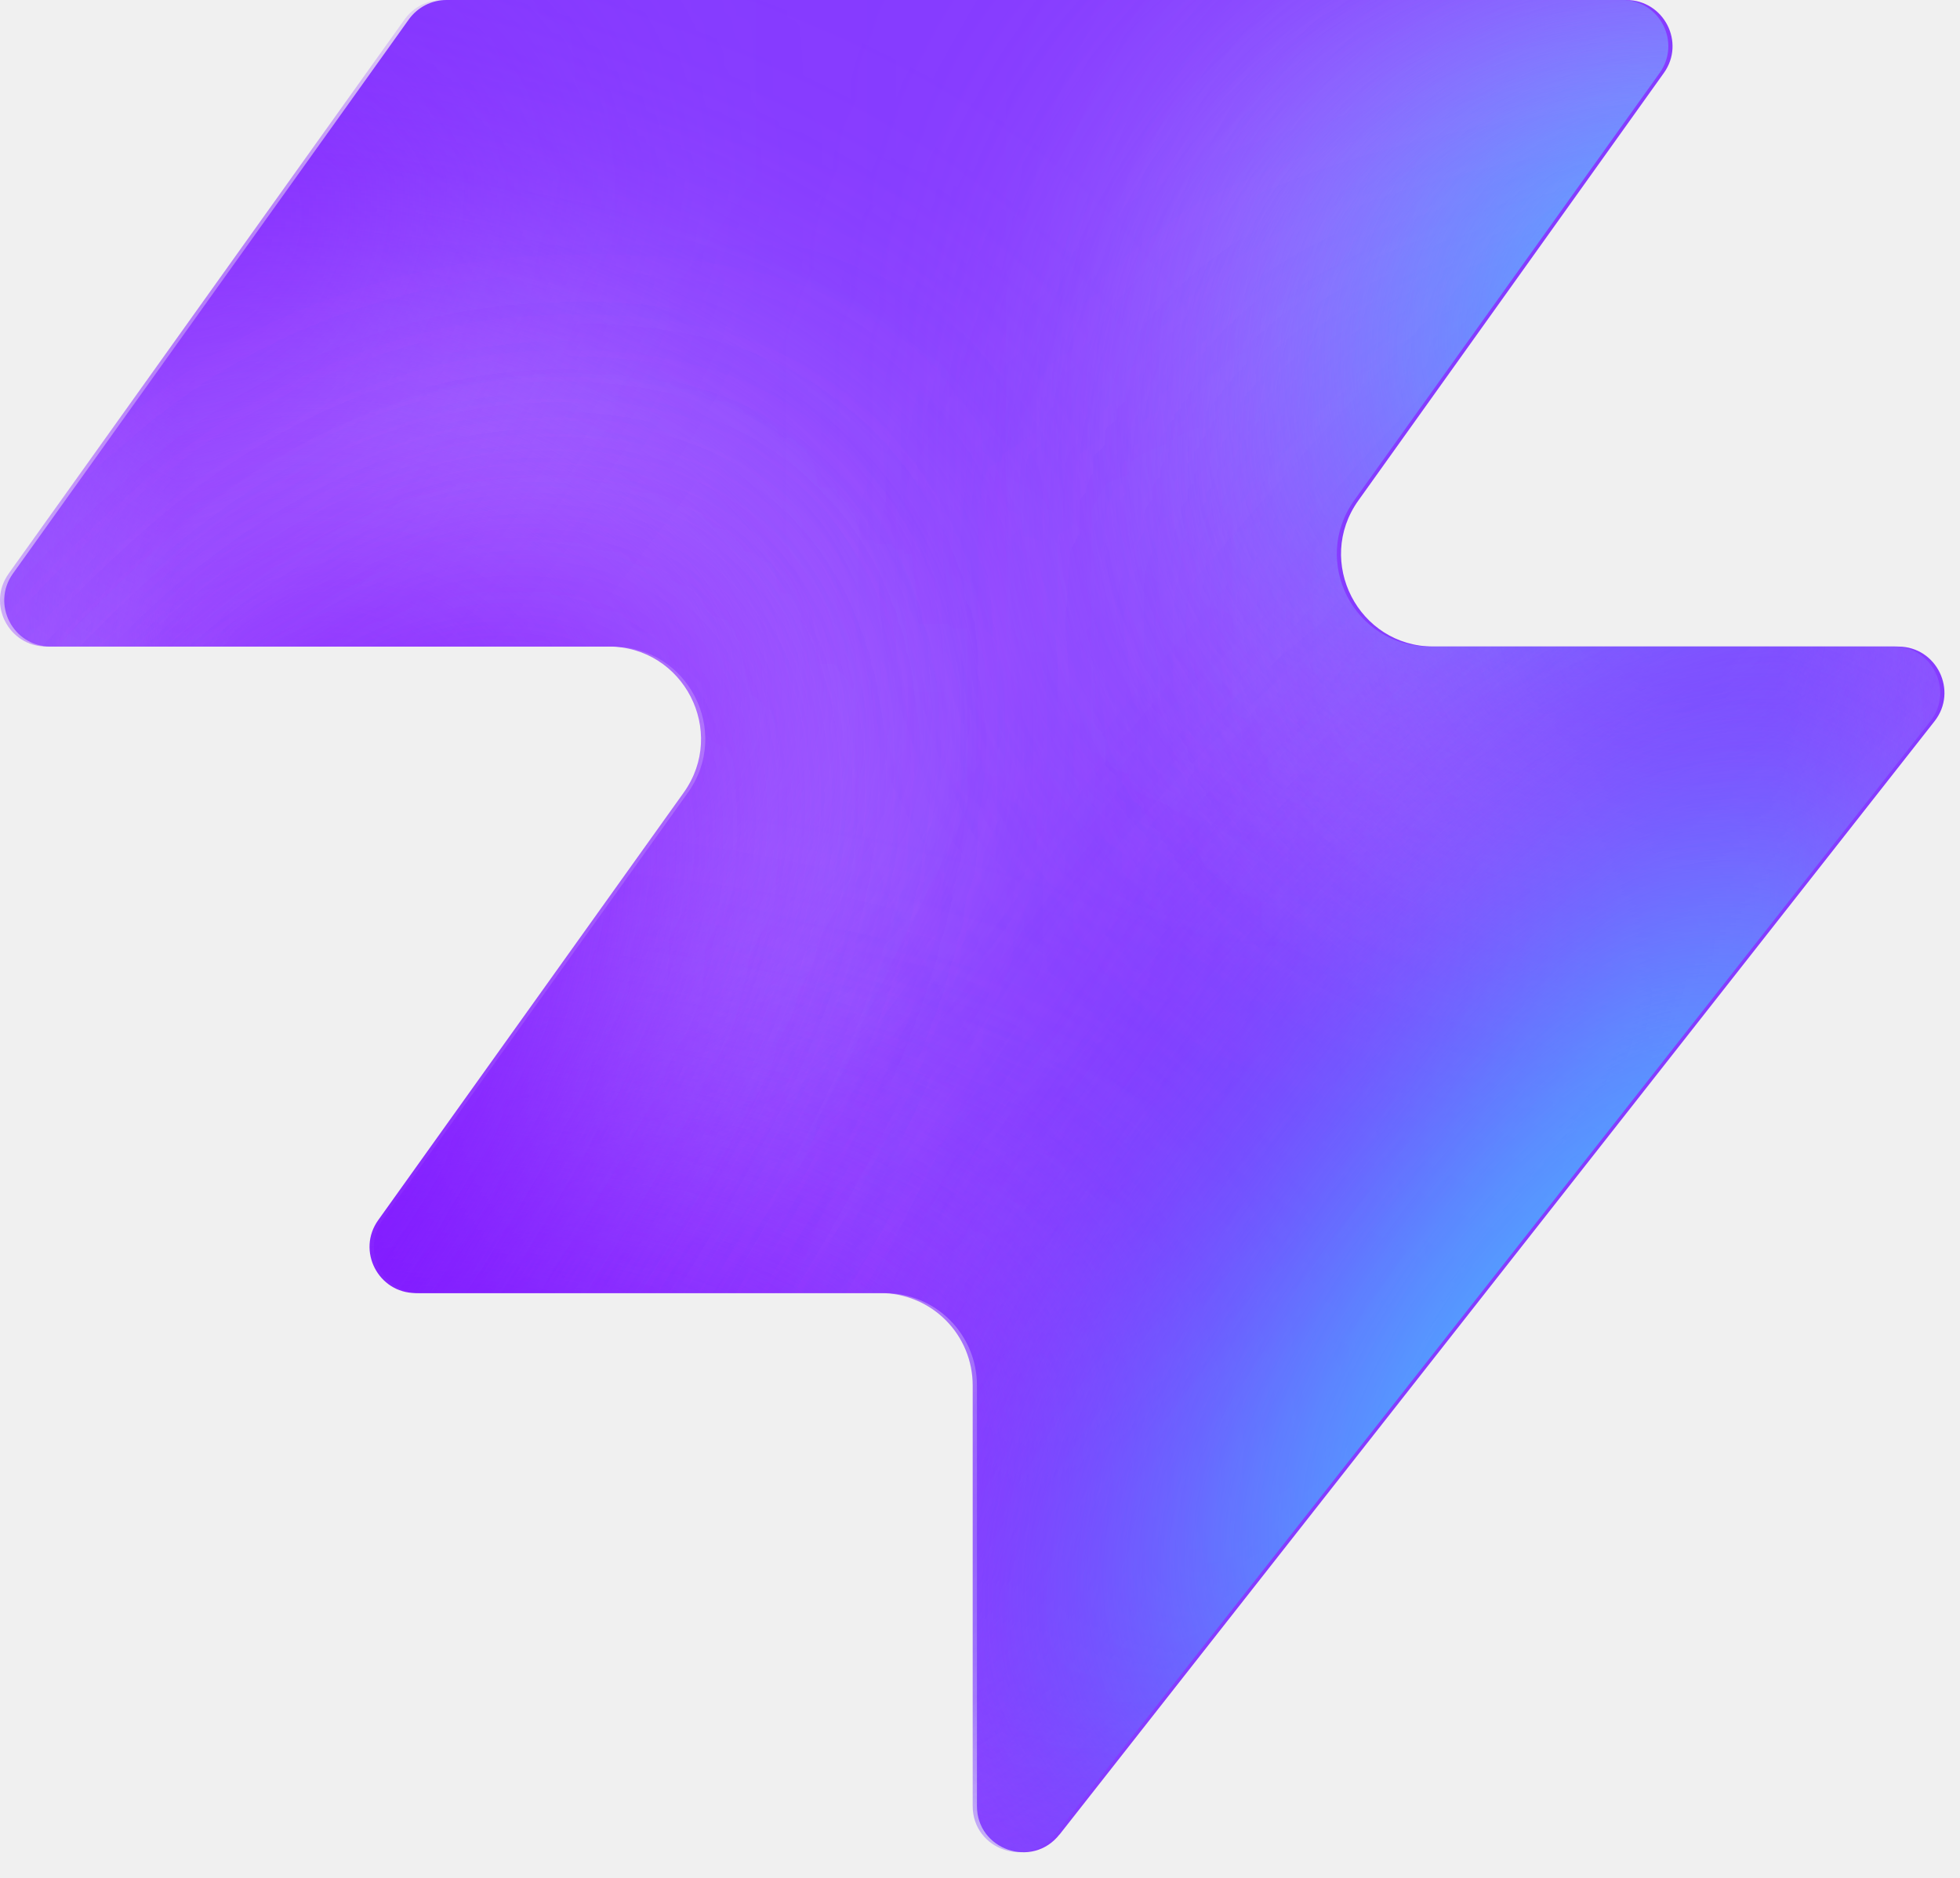
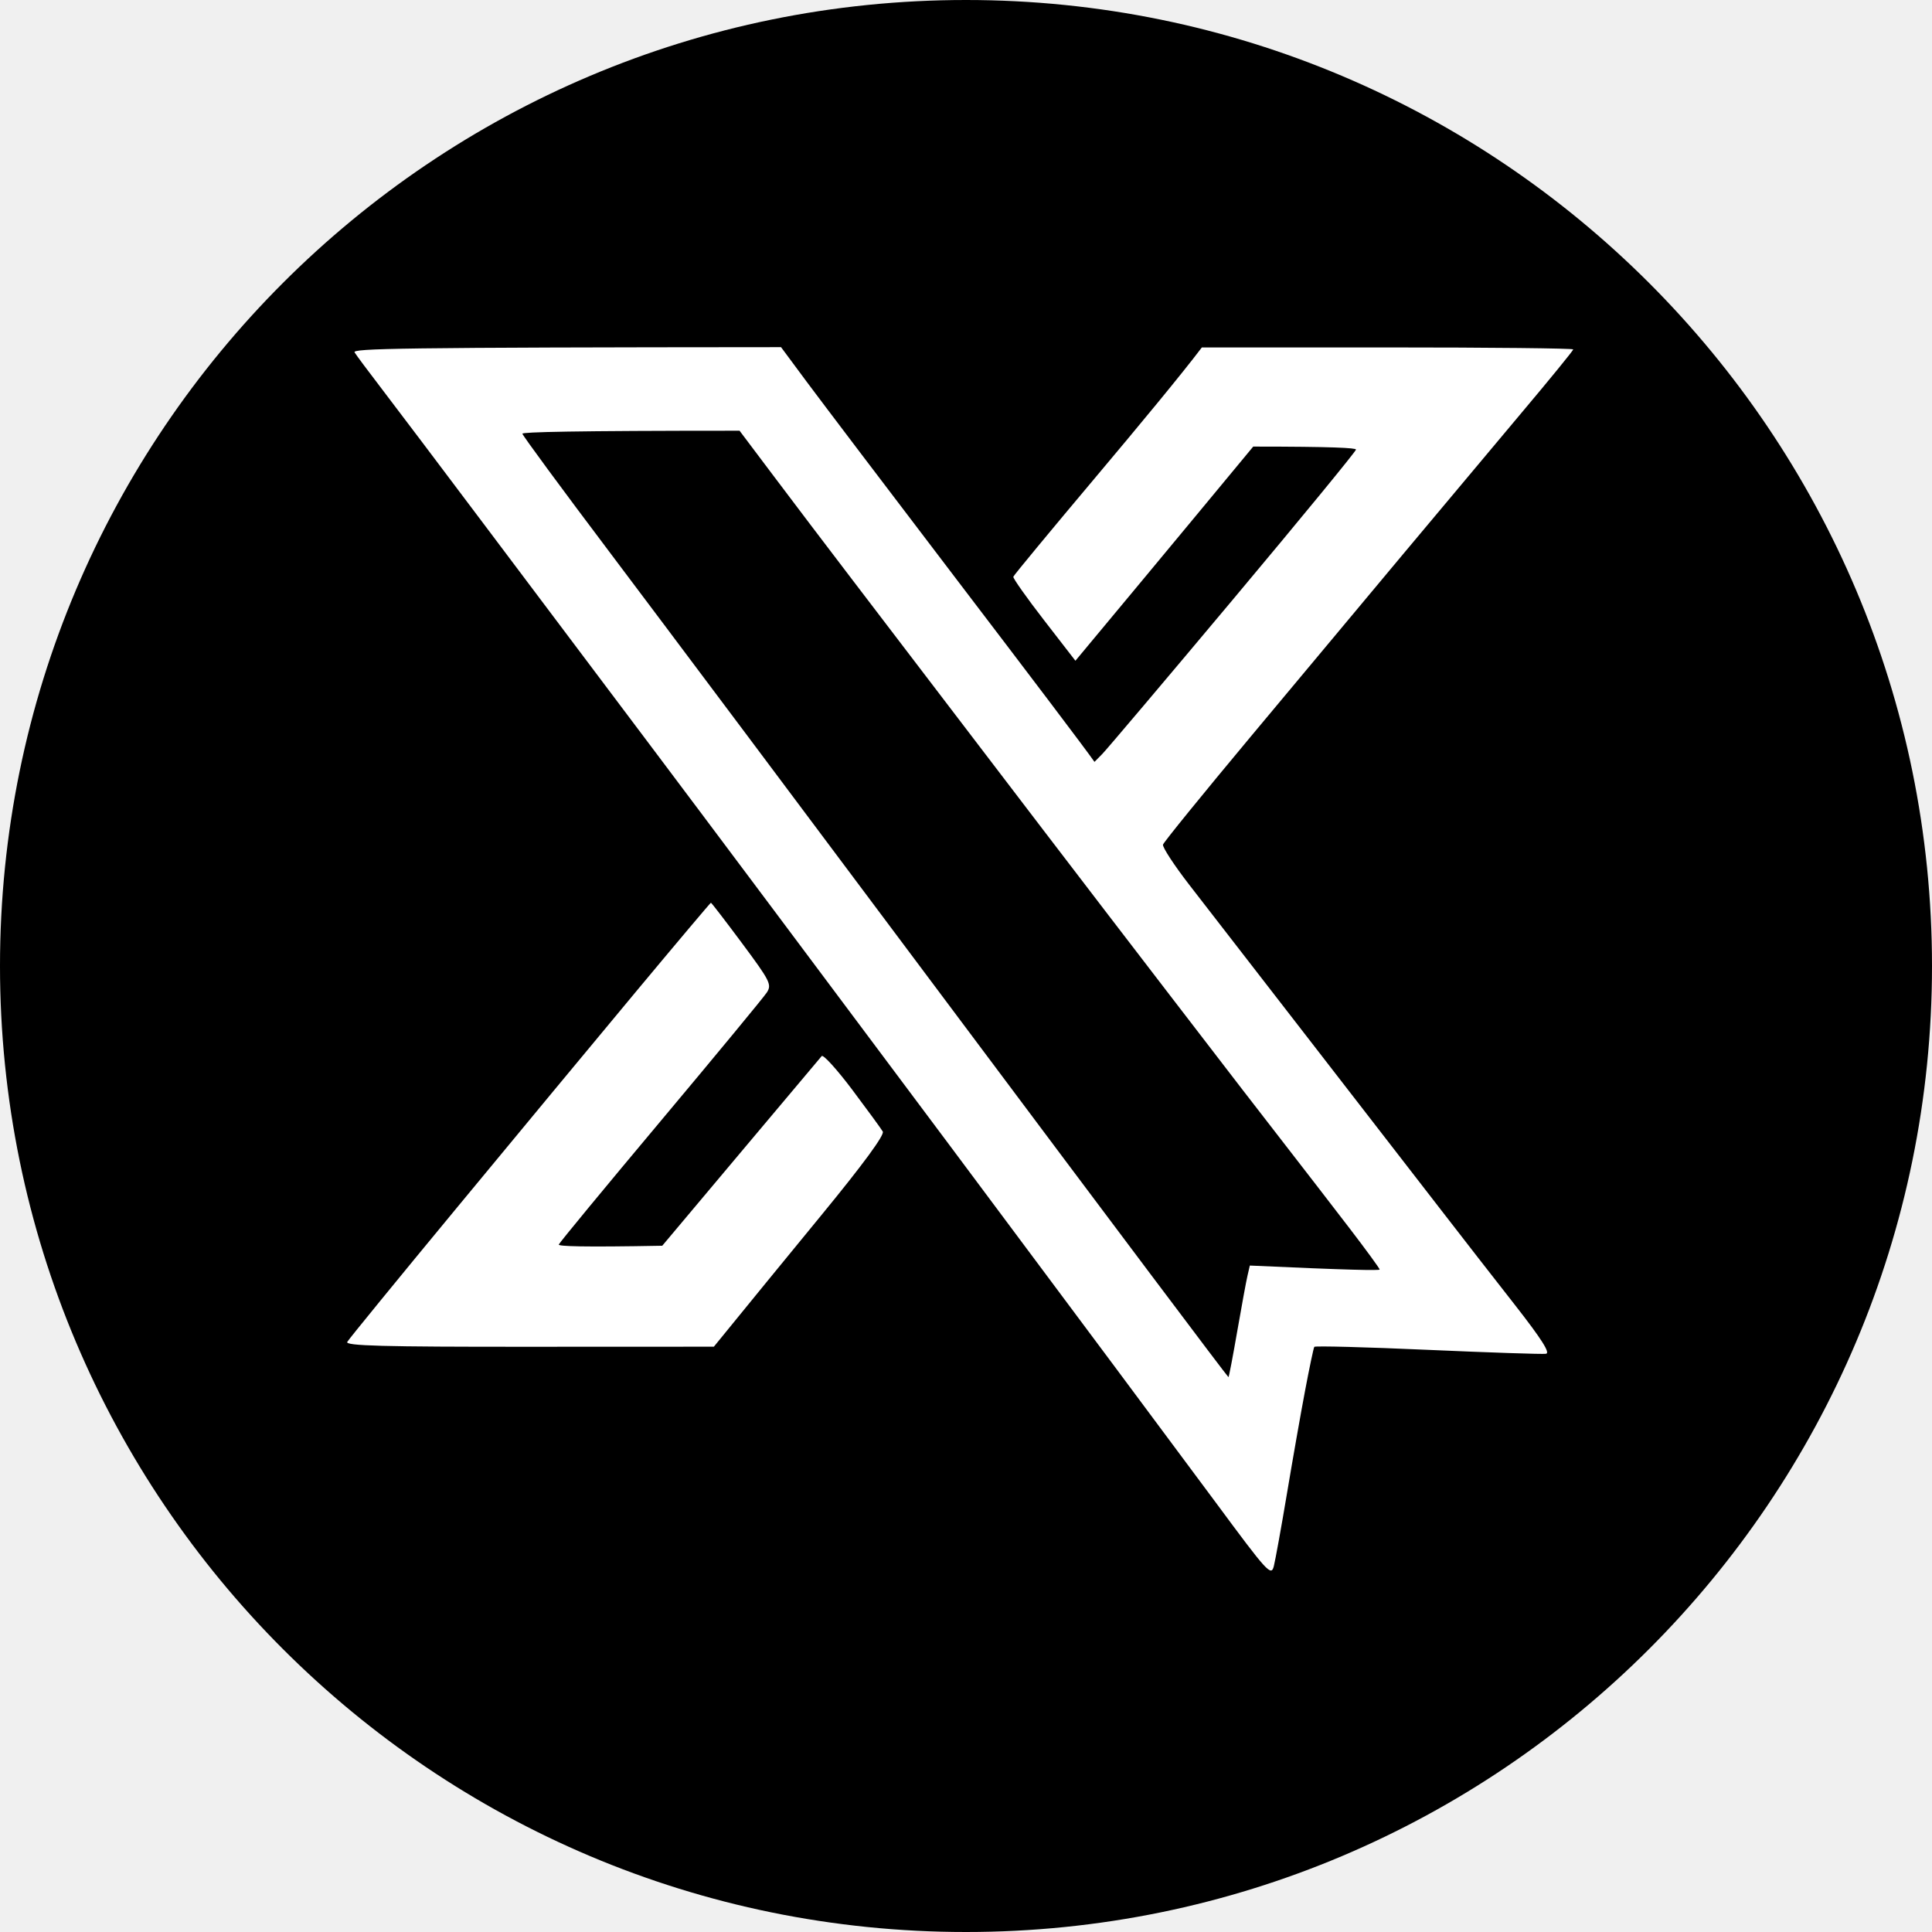
- <svg xmlns="http://www.w3.org/2000/svg" width="48" height="46" fill="none" viewBox="0 0 48 46">
-   <path fill="#863bff" d="M25.946 44.938c-.664.845-2.021.375-2.021-.698V33.937a2.26 2.26 0 0 0-2.262-2.262H10.287c-.92 0-1.456-1.04-.92-1.788l7.48-10.471c1.07-1.497 0-3.578-1.842-3.578H1.237c-.92 0-1.456-1.04-.92-1.788L10.013.474c.214-.297.556-.474.92-.474h28.894c.92 0 1.456 1.04.92 1.788l-7.48 10.471c-1.07 1.498 0 3.579 1.842 3.579h11.377c.943 0 1.473 1.088.89 1.83L25.947 44.94z" style="fill:#863bff;fill:color(display-p3 .525 .23 1);fill-opacity:1" />
-   <mask id="a" width="48" height="46" x="0" y="0" maskUnits="userSpaceOnUse" style="mask-type:alpha">
-     <path fill="#000" d="M25.842 44.938c-.664.844-2.021.375-2.021-.698V33.937a2.26 2.26 0 0 0-2.262-2.262H10.183c-.92 0-1.456-1.04-.92-1.788l7.48-10.471c1.07-1.498 0-3.579-1.842-3.579H1.133c-.92 0-1.456-1.04-.92-1.787L9.91.473c.214-.297.556-.474.92-.474h28.894c.92 0 1.456 1.04.92 1.788l-7.48 10.471c-1.07 1.498 0 3.578 1.842 3.578h11.377c.943 0 1.473 1.088.89 1.832L25.843 44.94z" style="fill:#000;fill-opacity:1" />
-   </mask>
-   <g mask="url(#a)">
-     <g filter="url(#b)">
-       <ellipse cx="5.508" cy="14.704" fill="#ede6ff" rx="5.508" ry="14.704" style="fill:#ede6ff;fill:color(display-p3 .927 .903 1);fill-opacity:1" transform="matrix(.00324 1 1 -.00324 -4.47 31.516)" />
-     </g>
-     <g filter="url(#c)">
-       <ellipse cx="10.399" cy="29.851" fill="#ede6ff" rx="10.399" ry="29.851" style="fill:#ede6ff;fill:color(display-p3 .927 .903 1);fill-opacity:1" transform="matrix(.00324 1 1 -.00324 -39.328 7.883)" />
-     </g>
-     <g filter="url(#d)">
-       <ellipse cx="5.508" cy="30.487" fill="#7e14ff" rx="5.508" ry="30.487" style="fill:#7e14ff;fill:color(display-p3 .492 .077 1);fill-opacity:1" transform="rotate(89.814 -25.913 -14.639)scale(1 -1)" />
-     </g>
-     <g filter="url(#e)">
-       <ellipse cx="5.508" cy="30.599" fill="#7e14ff" rx="5.508" ry="30.599" style="fill:#7e14ff;fill:color(display-p3 .492 .077 1);fill-opacity:1" transform="rotate(89.814 -32.644 -3.334)scale(1 -1)" />
-     </g>
-     <g filter="url(#f)">
-       <ellipse cx="5.508" cy="30.599" fill="#7e14ff" rx="5.508" ry="30.599" style="fill:#7e14ff;fill:color(display-p3 .492 .077 1);fill-opacity:1" transform="matrix(.00324 1 1 -.00324 -34.34 30.47)" />
-     </g>
-     <g filter="url(#g)">
-       <ellipse cx="14.072" cy="22.078" fill="#ede6ff" rx="14.072" ry="22.078" style="fill:#ede6ff;fill:color(display-p3 .927 .903 1);fill-opacity:1" transform="rotate(93.35 24.506 48.493)scale(-1 1)" />
-     </g>
-     <g filter="url(#h)">
-       <ellipse cx="3.47" cy="21.501" fill="#7e14ff" rx="3.47" ry="21.501" style="fill:#7e14ff;fill:color(display-p3 .492 .077 1);fill-opacity:1" transform="rotate(89.009 28.708 47.59)scale(-1 1)" />
-     </g>
-     <g filter="url(#i)">
-       <ellipse cx="3.47" cy="21.501" fill="#7e14ff" rx="3.47" ry="21.501" style="fill:#7e14ff;fill:color(display-p3 .492 .077 1);fill-opacity:1" transform="rotate(89.009 28.708 47.59)scale(-1 1)" />
-     </g>
-     <g filter="url(#j)">
-       <ellipse cx=".387" cy="8.972" fill="#7e14ff" rx="4.407" ry="29.108" style="fill:#7e14ff;fill:color(display-p3 .492 .077 1);fill-opacity:1" transform="rotate(39.51 .387 8.972)" />
-     </g>
-     <g filter="url(#k)">
-       <ellipse cx="47.523" cy="-6.092" fill="#7e14ff" rx="4.407" ry="29.108" style="fill:#7e14ff;fill:color(display-p3 .492 .077 1);fill-opacity:1" transform="rotate(37.892 47.523 -6.092)" />
-     </g>
-     <g filter="url(#l)">
-       <ellipse cx="41.412" cy="6.333" fill="#47bfff" rx="5.971" ry="9.665" style="fill:#47bfff;fill:color(display-p3 .28 .748 1);fill-opacity:1" transform="rotate(37.892 41.412 6.333)" />
-     </g>
-     <g filter="url(#m)">
-       <ellipse cx="-1.879" cy="38.332" fill="#7e14ff" rx="4.407" ry="29.108" style="fill:#7e14ff;fill:color(display-p3 .492 .077 1);fill-opacity:1" transform="rotate(37.892 -1.88 38.332)" />
-     </g>
-     <g filter="url(#n)">
-       <ellipse cx="-1.879" cy="38.332" fill="#7e14ff" rx="4.407" ry="29.108" style="fill:#7e14ff;fill:color(display-p3 .492 .077 1);fill-opacity:1" transform="rotate(37.892 -1.88 38.332)" />
-     </g>
-     <g filter="url(#o)">
-       <ellipse cx="35.651" cy="29.907" fill="#7e14ff" rx="4.407" ry="29.108" style="fill:#7e14ff;fill:color(display-p3 .492 .077 1);fill-opacity:1" transform="rotate(37.892 35.651 29.907)" />
-     </g>
-     <g filter="url(#p)">
-       <ellipse cx="38.418" cy="32.4" fill="#47bfff" rx="5.971" ry="15.297" style="fill:#47bfff;fill:color(display-p3 .28 .748 1);fill-opacity:1" transform="rotate(37.892 38.418 32.4)" />
-     </g>
-   </g>
-   <defs>
-     <filter id="b" width="60.045" height="41.654" x="-19.77" y="16.149" color-interpolation-filters="sRGB" filterUnits="userSpaceOnUse">
-       <feFlood flood-opacity="0" result="BackgroundImageFix" />
-       <feBlend in="SourceGraphic" in2="BackgroundImageFix" result="shape" />
-       <feGaussianBlur result="effect1_foregroundBlur_2002_17158" stdDeviation="7.659" />
-     </filter>
-     <filter id="c" width="90.34" height="51.437" x="-54.613" y="-7.533" color-interpolation-filters="sRGB" filterUnits="userSpaceOnUse">
-       <feFlood flood-opacity="0" result="BackgroundImageFix" />
-       <feBlend in="SourceGraphic" in2="BackgroundImageFix" result="shape" />
-       <feGaussianBlur result="effect1_foregroundBlur_2002_17158" stdDeviation="7.659" />
-     </filter>
-     <filter id="d" width="79.355" height="29.4" x="-49.64" y="2.03" color-interpolation-filters="sRGB" filterUnits="userSpaceOnUse">
-       <feFlood flood-opacity="0" result="BackgroundImageFix" />
-       <feBlend in="SourceGraphic" in2="BackgroundImageFix" result="shape" />
-       <feGaussianBlur result="effect1_foregroundBlur_2002_17158" stdDeviation="4.596" />
-     </filter>
-     <filter id="e" width="79.579" height="29.4" x="-45.045" y="20.029" color-interpolation-filters="sRGB" filterUnits="userSpaceOnUse">
-       <feFlood flood-opacity="0" result="BackgroundImageFix" />
-       <feBlend in="SourceGraphic" in2="BackgroundImageFix" result="shape" />
-       <feGaussianBlur result="effect1_foregroundBlur_2002_17158" stdDeviation="4.596" />
-     </filter>
-     <filter id="f" width="79.579" height="29.4" x="-43.513" y="21.178" color-interpolation-filters="sRGB" filterUnits="userSpaceOnUse">
-       <feFlood flood-opacity="0" result="BackgroundImageFix" />
-       <feBlend in="SourceGraphic" in2="BackgroundImageFix" result="shape" />
-       <feGaussianBlur result="effect1_foregroundBlur_2002_17158" stdDeviation="4.596" />
-     </filter>
-     <filter id="g" width="74.749" height="58.852" x="15.756" y="-17.901" color-interpolation-filters="sRGB" filterUnits="userSpaceOnUse">
-       <feFlood flood-opacity="0" result="BackgroundImageFix" />
-       <feBlend in="SourceGraphic" in2="BackgroundImageFix" result="shape" />
-       <feGaussianBlur result="effect1_foregroundBlur_2002_17158" stdDeviation="7.659" />
-     </filter>
-     <filter id="h" width="61.377" height="25.362" x="23.548" y="2.284" color-interpolation-filters="sRGB" filterUnits="userSpaceOnUse">
-       <feFlood flood-opacity="0" result="BackgroundImageFix" />
-       <feBlend in="SourceGraphic" in2="BackgroundImageFix" result="shape" />
-       <feGaussianBlur result="effect1_foregroundBlur_2002_17158" stdDeviation="4.596" />
-     </filter>
-     <filter id="i" width="61.377" height="25.362" x="23.548" y="2.284" color-interpolation-filters="sRGB" filterUnits="userSpaceOnUse">
-       <feFlood flood-opacity="0" result="BackgroundImageFix" />
-       <feBlend in="SourceGraphic" in2="BackgroundImageFix" result="shape" />
-       <feGaussianBlur result="effect1_foregroundBlur_2002_17158" stdDeviation="4.596" />
-     </filter>
-     <filter id="j" width="56.045" height="63.649" x="-27.636" y="-22.853" color-interpolation-filters="sRGB" filterUnits="userSpaceOnUse">
-       <feFlood flood-opacity="0" result="BackgroundImageFix" />
-       <feBlend in="SourceGraphic" in2="BackgroundImageFix" result="shape" />
-       <feGaussianBlur result="effect1_foregroundBlur_2002_17158" stdDeviation="4.596" />
-     </filter>
-     <filter id="k" width="54.814" height="64.646" x="20.116" y="-38.415" color-interpolation-filters="sRGB" filterUnits="userSpaceOnUse">
-       <feFlood flood-opacity="0" result="BackgroundImageFix" />
-       <feBlend in="SourceGraphic" in2="BackgroundImageFix" result="shape" />
-       <feGaussianBlur result="effect1_foregroundBlur_2002_17158" stdDeviation="4.596" />
-     </filter>
-     <filter id="l" width="33.541" height="35.313" x="24.641" y="-11.323" color-interpolation-filters="sRGB" filterUnits="userSpaceOnUse">
-       <feFlood flood-opacity="0" result="BackgroundImageFix" />
-       <feBlend in="SourceGraphic" in2="BackgroundImageFix" result="shape" />
-       <feGaussianBlur result="effect1_foregroundBlur_2002_17158" stdDeviation="4.596" />
-     </filter>
-     <filter id="m" width="54.814" height="64.646" x="-29.286" y="6.009" color-interpolation-filters="sRGB" filterUnits="userSpaceOnUse">
-       <feFlood flood-opacity="0" result="BackgroundImageFix" />
-       <feBlend in="SourceGraphic" in2="BackgroundImageFix" result="shape" />
-       <feGaussianBlur result="effect1_foregroundBlur_2002_17158" stdDeviation="4.596" />
-     </filter>
-     <filter id="n" width="54.814" height="64.646" x="-29.286" y="6.009" color-interpolation-filters="sRGB" filterUnits="userSpaceOnUse">
-       <feFlood flood-opacity="0" result="BackgroundImageFix" />
-       <feBlend in="SourceGraphic" in2="BackgroundImageFix" result="shape" />
-       <feGaussianBlur result="effect1_foregroundBlur_2002_17158" stdDeviation="4.596" />
-     </filter>
-     <filter id="o" width="54.814" height="64.646" x="8.244" y="-2.416" color-interpolation-filters="sRGB" filterUnits="userSpaceOnUse">
-       <feFlood flood-opacity="0" result="BackgroundImageFix" />
-       <feBlend in="SourceGraphic" in2="BackgroundImageFix" result="shape" />
-       <feGaussianBlur result="effect1_foregroundBlur_2002_17158" stdDeviation="4.596" />
-     </filter>
-     <filter id="p" width="39.409" height="43.623" x="18.713" y="10.588" color-interpolation-filters="sRGB" filterUnits="userSpaceOnUse">
-       <feFlood flood-opacity="0" result="BackgroundImageFix" />
-       <feBlend in="SourceGraphic" in2="BackgroundImageFix" result="shape" />
-       <feGaussianBlur result="effect1_foregroundBlur_2002_17158" stdDeviation="4.596" />
-     </filter>
-   </defs>
+ <svg xmlns="http://www.w3.org/2000/svg" viewBox="0 0 128 128">
+   <circle cx="64" cy="64" r="64" fill="#000" />
+   <path fill="#fff" transform="translate(23 23) scale(1.224)" d="M24.876 1.876C25.642 2.907 29.324 7.765 33.062 12.67C36.801 17.575 39.993 21.783 40.451 22.448L40.875 22.019C41.108 21.782 44.295 18.015 47.956 13.646C51.614 9.281 54.605 5.636 54.607 5.543C54.605 5.455 53.352 5.382 49.043 5.382L45.886 9.192C44.149 11.287 41.983 13.896 39.419 16.974L37.716 14.773C36.779 13.563 36.033 12.506 36.058 12.427C36.088 12.338 38.081 9.931 40.488 7.069C42.898 4.204 45.185 1.442 46.263 0.015H56.314C61.836 0.015 66.356 0.062 66.366 0.122C66.366 0.18 65.085 1.751 63.519 3.61C61.956 5.469 59.092 8.887 57.156 11.203C55.223 13.519 51.523 17.95 48.935 21.048C46.349 24.146 44.201 26.79 44.16 26.926C44.121 27.061 44.761 28.04 45.582 29.102C46.403 30.165 49.37 33.997 52.176 37.616C54.982 41.238 58.159 45.343 59.239 46.74C60.319 48.138 62.11 50.441 63.22 51.857C64.659 53.699 65.135 54.449 64.889 54.487C64.697 54.517 61.816 54.42 58.484 54.273C55.15 54.124 52.391 54.053 52.35 54.111C52.31 54.169 52.086 55.234 51.852 56.473C51.617 57.711 51.175 60.226 50.869 62.055C50.563 63.883 50.242 65.651 50.159 65.981C50.014 66.545 49.834 66.348 47.023 62.546C45.383 60.328 38.883 51.604 32.581 43.163C26.276 34.722 19.012 25.013 16.434 21.589C13.857 18.165 9.826 12.803 7.473 9.675C5.123 6.547 2.606 3.215 1.883 2.27C1.158 1.325 0.492 0.431 0.402 0.283C0.272 0.071 2.628 0.013 23.485 0L24.876 1.876ZM21.24 4.523C12.139 4.523 9.49 4.596 9.485 4.684C9.489 4.772 11.605 7.646 14.186 11.07C16.768 14.494 25.355 25.956 33.266 36.539C41.178 47.12 47.676 55.767 47.704 55.752C47.732 55.731 47.946 54.608 48.181 53.253C48.418 51.897 48.665 50.543 48.736 50.248L48.86 49.711C54.3 49.96 55.883 49.983 55.887 49.926C55.887 49.868 55.163 48.876 54.282 47.726C53.399 46.575 51.853 44.569 50.844 43.27C49.836 41.972 48.754 40.572 48.439 40.162C48.122 39.752 46.38 37.481 44.562 35.118C42.745 32.755 39.671 28.742 37.733 26.205C36.041 23.989 33.859 21.129 32.523 19.378L31.999 18.691C30.782 17.096 28.683 14.344 27.331 12.573C25.979 10.802 24.056 8.267 23.058 6.938L21.24 4.523ZM19.689 30.073C19.722 30.075 20.48 31.061 21.379 32.27C22.896 34.312 22.993 34.502 22.716 34.931C22.551 35.184 19.963 38.318 16.963 41.897C13.964 45.473 11.485 48.479 11.455 48.573C11.426 48.668 12.677 48.721 17.056 48.638L21.295 43.593C23.626 40.817 25.603 38.469 25.686 38.372C25.771 38.279 26.512 39.094 27.335 40.188C28.158 41.285 28.904 42.304 28.992 42.457C29.097 42.637 27.945 44.209 25.676 46.974C23.764 49.305 21.669 51.864 19.849 54.103L9.851 54.107C1.917 54.112 -0.112 54.056 0.005 53.844C0.088 53.696 2.751 50.435 5.923 46.599C9.094 42.76 13.476 37.475 15.662 34.85C17.848 32.226 19.659 30.078 19.689 30.073Z" />
</svg>
